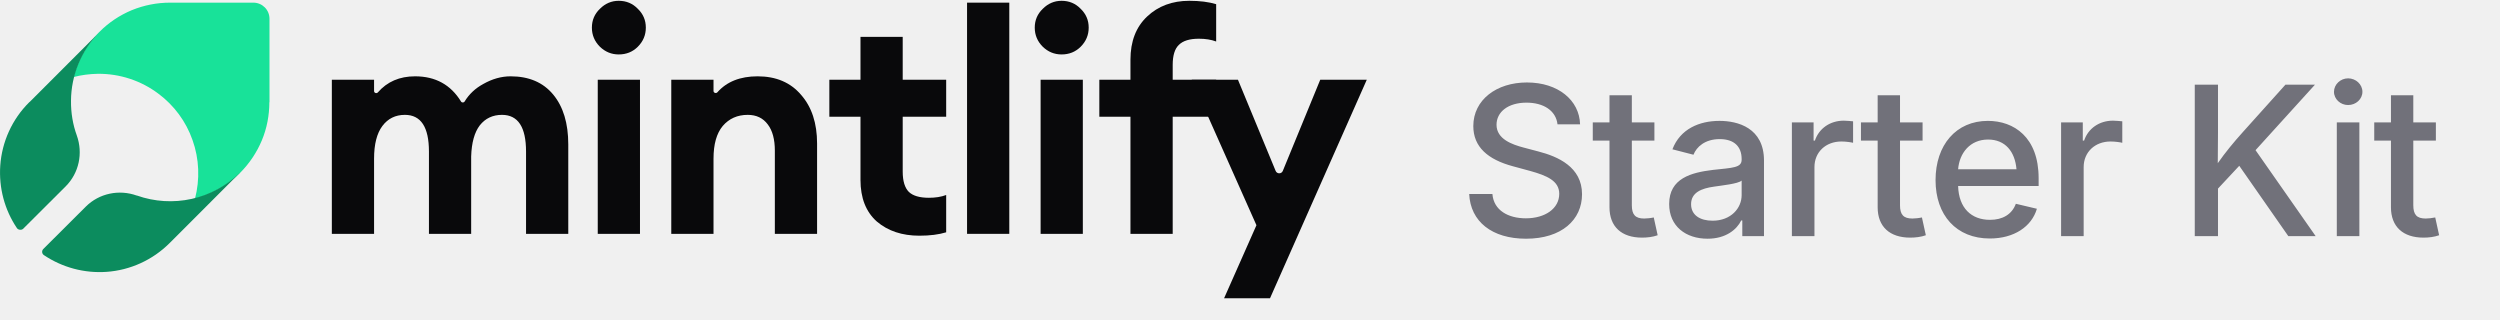
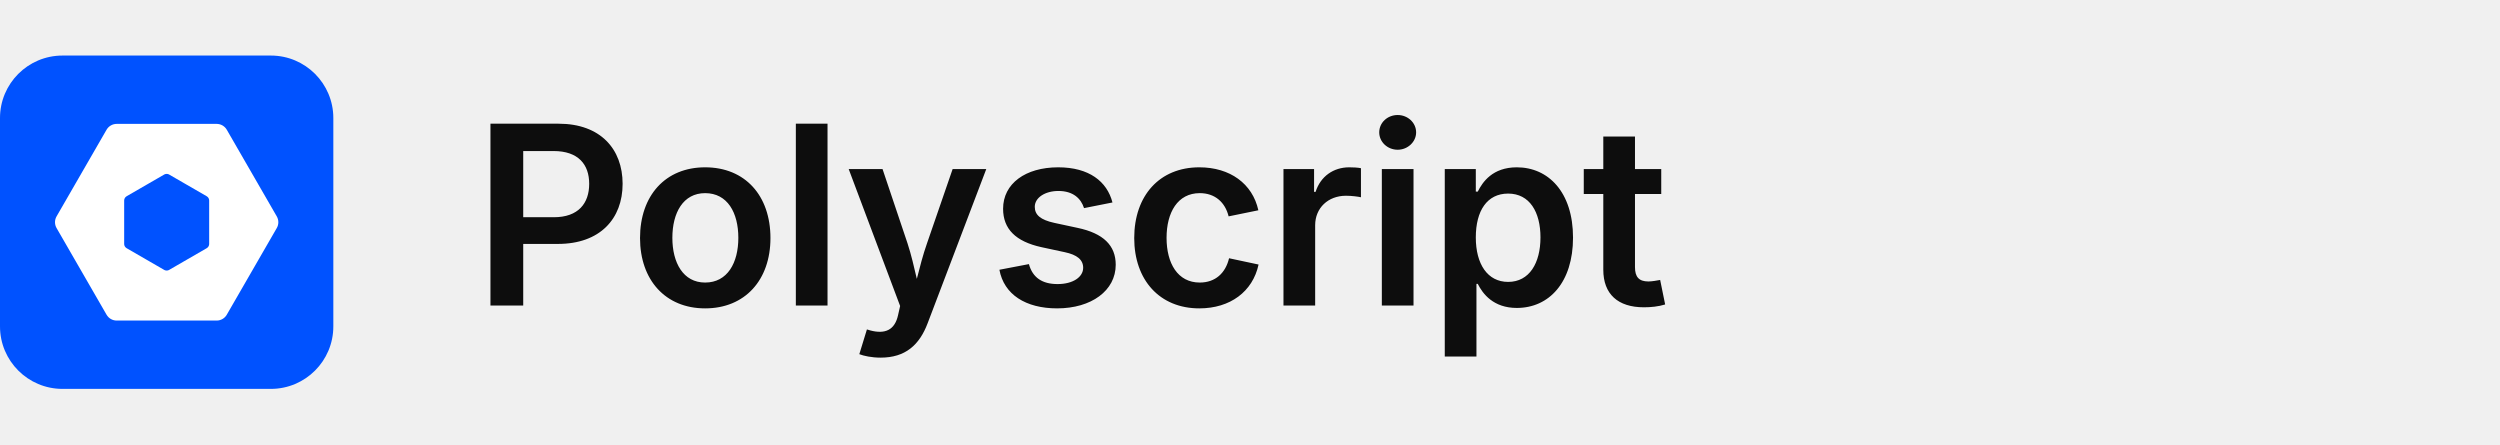
- <svg xmlns="http://www.w3.org/2000/svg" width="180" height="23" viewBox="0 0 180 23" fill="none">
-   <path d="M91.44 21.476H88.133L90.464 16.216L85.802 5.74H89.132L91.847 12.307C91.943 12.536 92.268 12.536 92.362 12.306L95.058 5.74H98.409L91.44 21.476Z" fill="#09090B" />
-   <path d="M81.393 16.837V8.403H79.152V5.74H81.393V4.297C81.393 2.98 81.792 1.944 82.592 1.19C83.391 0.435 84.404 0.058 85.633 0.058C86.387 0.058 87.031 0.139 87.564 0.302V2.988C87.208 2.854 86.794 2.788 86.32 2.788C85.655 2.788 85.174 2.936 84.878 3.232C84.582 3.513 84.434 3.994 84.434 4.674V5.74H87.564V8.403H84.434V16.837H81.393Z" fill="#09090B" />
-   <path d="M76.433 3.92C75.915 3.92 75.463 3.735 75.079 3.365C74.694 2.98 74.502 2.521 74.502 1.989C74.502 1.456 74.694 1.005 75.079 0.635C75.463 0.25 75.915 0.058 76.433 0.058C76.98 0.058 77.438 0.25 77.809 0.635C78.193 1.005 78.386 1.456 78.386 1.989C78.386 2.521 78.193 2.98 77.809 3.365C77.438 3.735 76.98 3.92 76.433 3.92ZM74.924 16.837V5.74H77.964V16.837H74.924Z" fill="#09090B" />
-   <path d="M69.628 16.837V0.191H72.669V16.837H69.628Z" fill="#09090B" />
-   <path d="M66.194 16.97C64.951 16.97 63.93 16.63 63.131 15.949C62.347 15.254 61.955 14.255 61.955 12.953V8.403H59.713V5.74H61.955V2.655H64.995V5.74H68.125V8.403H64.995V12.354C64.995 13.034 65.143 13.523 65.439 13.819C65.735 14.1 66.216 14.24 66.882 14.24C67.355 14.24 67.769 14.174 68.125 14.04V16.726C67.592 16.889 66.948 16.97 66.194 16.97Z" fill="#09090B" />
-   <path d="M48.332 16.837V5.74H51.373V6.551C51.373 6.688 51.559 6.748 51.65 6.646C52.328 5.879 53.293 5.495 54.546 5.495C55.878 5.495 56.921 5.939 57.676 6.827C58.445 7.7 58.83 8.869 58.83 10.334V16.837H55.789V10.844C55.789 10.03 55.619 9.402 55.279 8.958C54.939 8.499 54.458 8.27 53.836 8.27C53.096 8.27 52.497 8.536 52.038 9.069C51.594 9.601 51.373 10.386 51.373 11.421V16.837H48.332Z" fill="#09090B" />
-   <path d="M44.547 3.92C44.029 3.92 43.578 3.735 43.193 3.365C42.809 2.98 42.616 2.521 42.616 1.989C42.616 1.456 42.809 1.005 43.193 0.635C43.578 0.25 44.029 0.058 44.547 0.058C45.095 0.058 45.553 0.25 45.923 0.635C46.308 1.005 46.5 1.456 46.5 1.989C46.5 2.521 46.308 2.98 45.923 3.365C45.553 3.735 45.095 3.92 44.547 3.92ZM43.038 16.837V5.74H46.079V16.837H43.038Z" fill="#09090B" />
-   <path d="M37.875 16.837V10.911C37.875 9.15 37.298 8.27 36.144 8.27C35.478 8.27 34.945 8.521 34.546 9.024C34.161 9.527 33.954 10.275 33.924 11.266V16.837H30.884V10.911C30.884 9.15 30.306 8.27 29.152 8.27C28.472 8.27 27.932 8.536 27.532 9.069C27.133 9.601 26.933 10.386 26.933 11.421V16.837H23.892V5.74H26.933V6.559C26.933 6.695 27.116 6.755 27.206 6.652C27.878 5.881 28.771 5.495 29.885 5.495C31.349 5.495 32.452 6.1 33.193 7.309C33.252 7.404 33.395 7.403 33.454 7.307C33.774 6.78 34.219 6.361 34.79 6.05C35.441 5.68 36.099 5.495 36.765 5.495C38.082 5.495 39.103 5.932 39.828 6.805C40.553 7.678 40.916 8.876 40.916 10.4V16.837H37.875Z" fill="#09090B" />
-   <path d="M19.403 7.362V1.35C19.403 0.705 18.879 0.191 18.244 0.191H12.235C11.291 0.191 10.357 0.378 9.487 0.733C8.618 1.098 7.824 1.621 7.16 2.295L7.114 2.341C6.235 3.23 5.609 4.333 5.291 5.548C5.861 5.399 6.45 5.324 7.039 5.314C8.609 5.296 10.151 5.801 11.403 6.745C12.534 7.586 13.394 8.746 13.861 10.083C14.347 11.438 14.403 12.916 14.039 14.309C15.244 13.991 16.356 13.364 17.244 12.486L17.291 12.439C17.954 11.775 18.487 10.98 18.851 10.111C19.216 9.241 19.393 8.306 19.393 7.362H19.403Z" fill="#18E299" />
-   <path d="M5.112 7.26C5.121 5.416 5.857 3.646 7.151 2.324L2.151 7.326C2.133 7.344 2.114 7.354 2.095 7.372C0.876 8.583 0.14 10.204 0.019 11.918C-0.092 13.52 0.327 15.103 1.22 16.426C1.306 16.552 1.537 16.593 1.667 16.472L4.73 13.417C5.689 12.458 5.987 11.033 5.531 9.757C5.242 8.965 5.103 8.117 5.112 7.26Z" fill="#0C8C5E" />
-   <path d="M17.262 12.44C16.303 13.38 15.102 14.032 13.799 14.321C12.486 14.61 11.127 14.526 9.861 14.079C9.861 14.079 9.851 14.079 9.842 14.079C8.567 13.622 7.142 13.921 6.183 14.871L3.12 17.926C2.99 18.056 3.009 18.27 3.167 18.373C4.489 19.258 6.072 19.686 7.673 19.574C9.386 19.453 10.997 18.717 12.216 17.497L12.263 17.451L17.262 12.449V12.44Z" fill="#0C8C5E" />
-   <text x="105" y="17" font-family="Inter, ui-sans-serif, system-ui, -apple-system, sans-serif" font-size="15" font-weight="500" fill="#71717A" letter-spacing="-0.01em">Starter Kit</text>
+ <svg xmlns="http://www.w3.org/2000/svg" width="180" height="32" viewBox="0 0 180 32">
+   <g transform="translate(0, 4)">
+     <rect x="0" y="0" width="24" height="24" rx="4.5" ry="4.5" fill="#0052ff" />
+     <polygon points="19.2,12 15.6,18.24 8.4,18.24 4.8,12 8.4,5.76 15.6,5.76" fill="#ffffff" stroke="#ffffff" stroke-width="1.68" stroke-linejoin="round" />
+     <polygon points="12,8.88 14.7,10.44 14.7,13.56 12,15.12 9.3,13.56 9.3,10.44" fill="#0052ff" stroke="#0052ff" stroke-width="0.72" stroke-linejoin="round" />
+   </g>
+   <text x="34" y="22" font-family="Inter, -apple-system, BlinkMacSystemFont, 'Segoe UI', system-ui, sans-serif" font-weight="600" font-size="18" fill="#0d0d0d" letter-spacing="-0.01em">Polyscript</text>
</svg>
